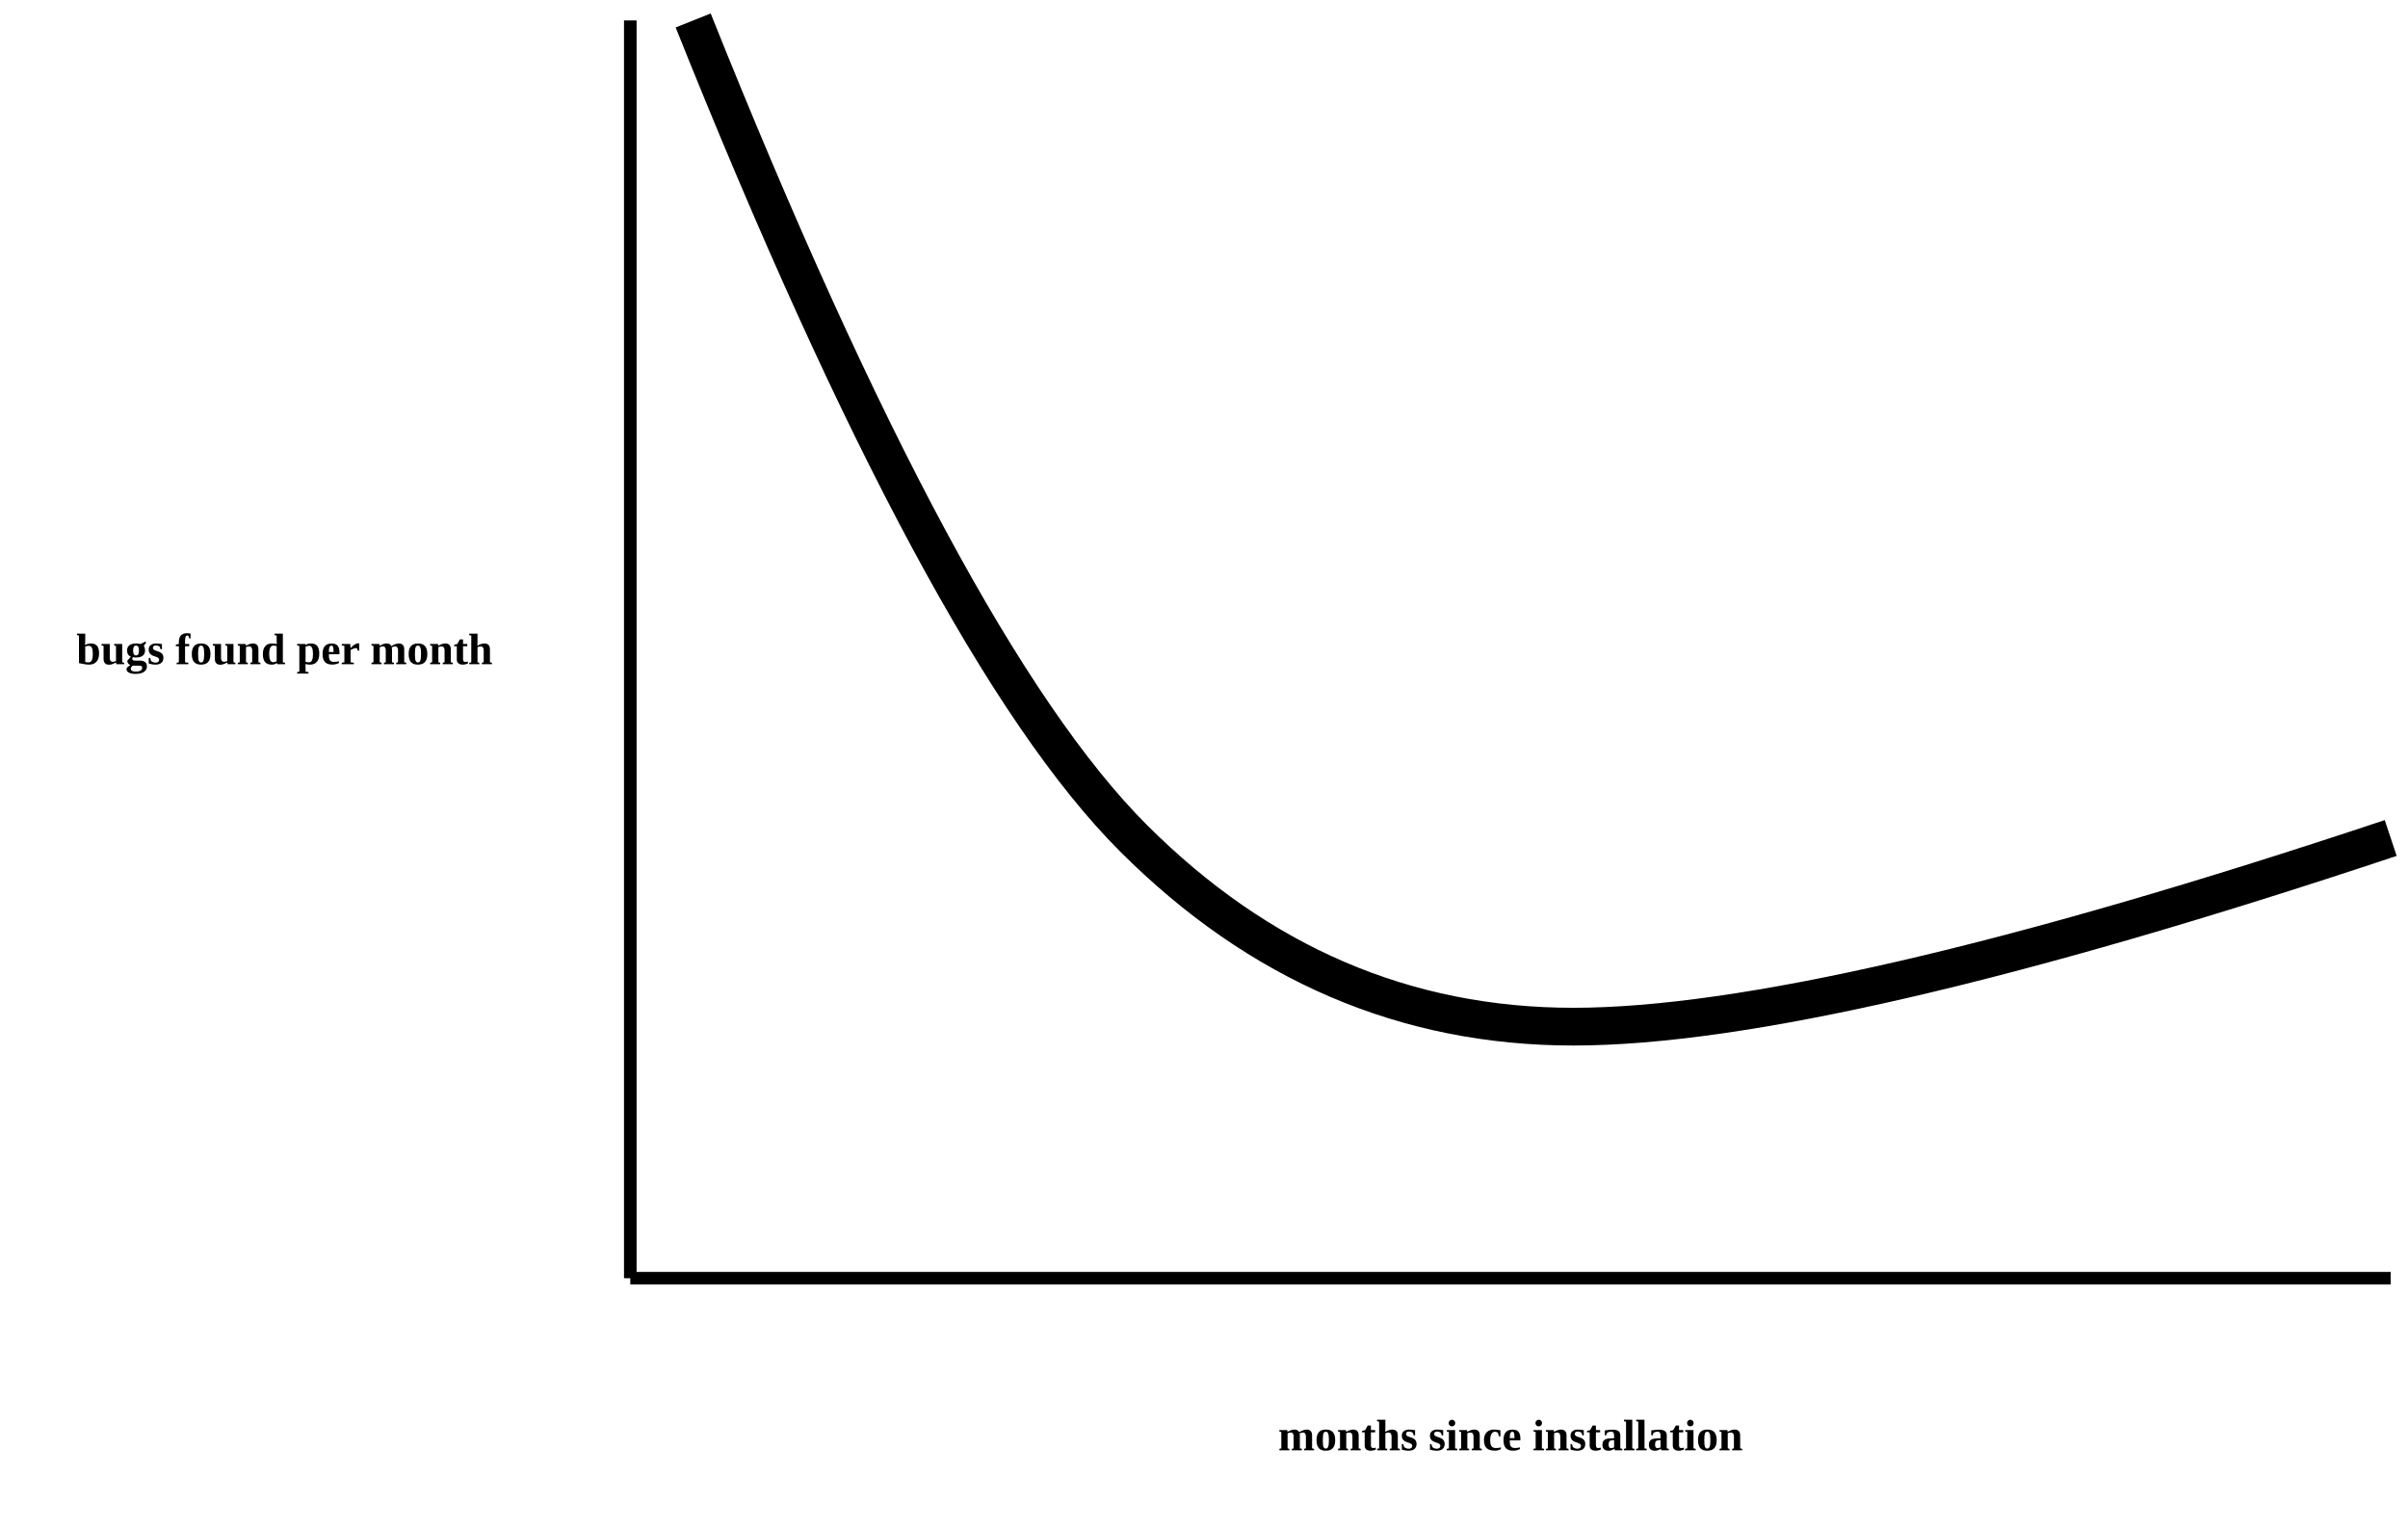
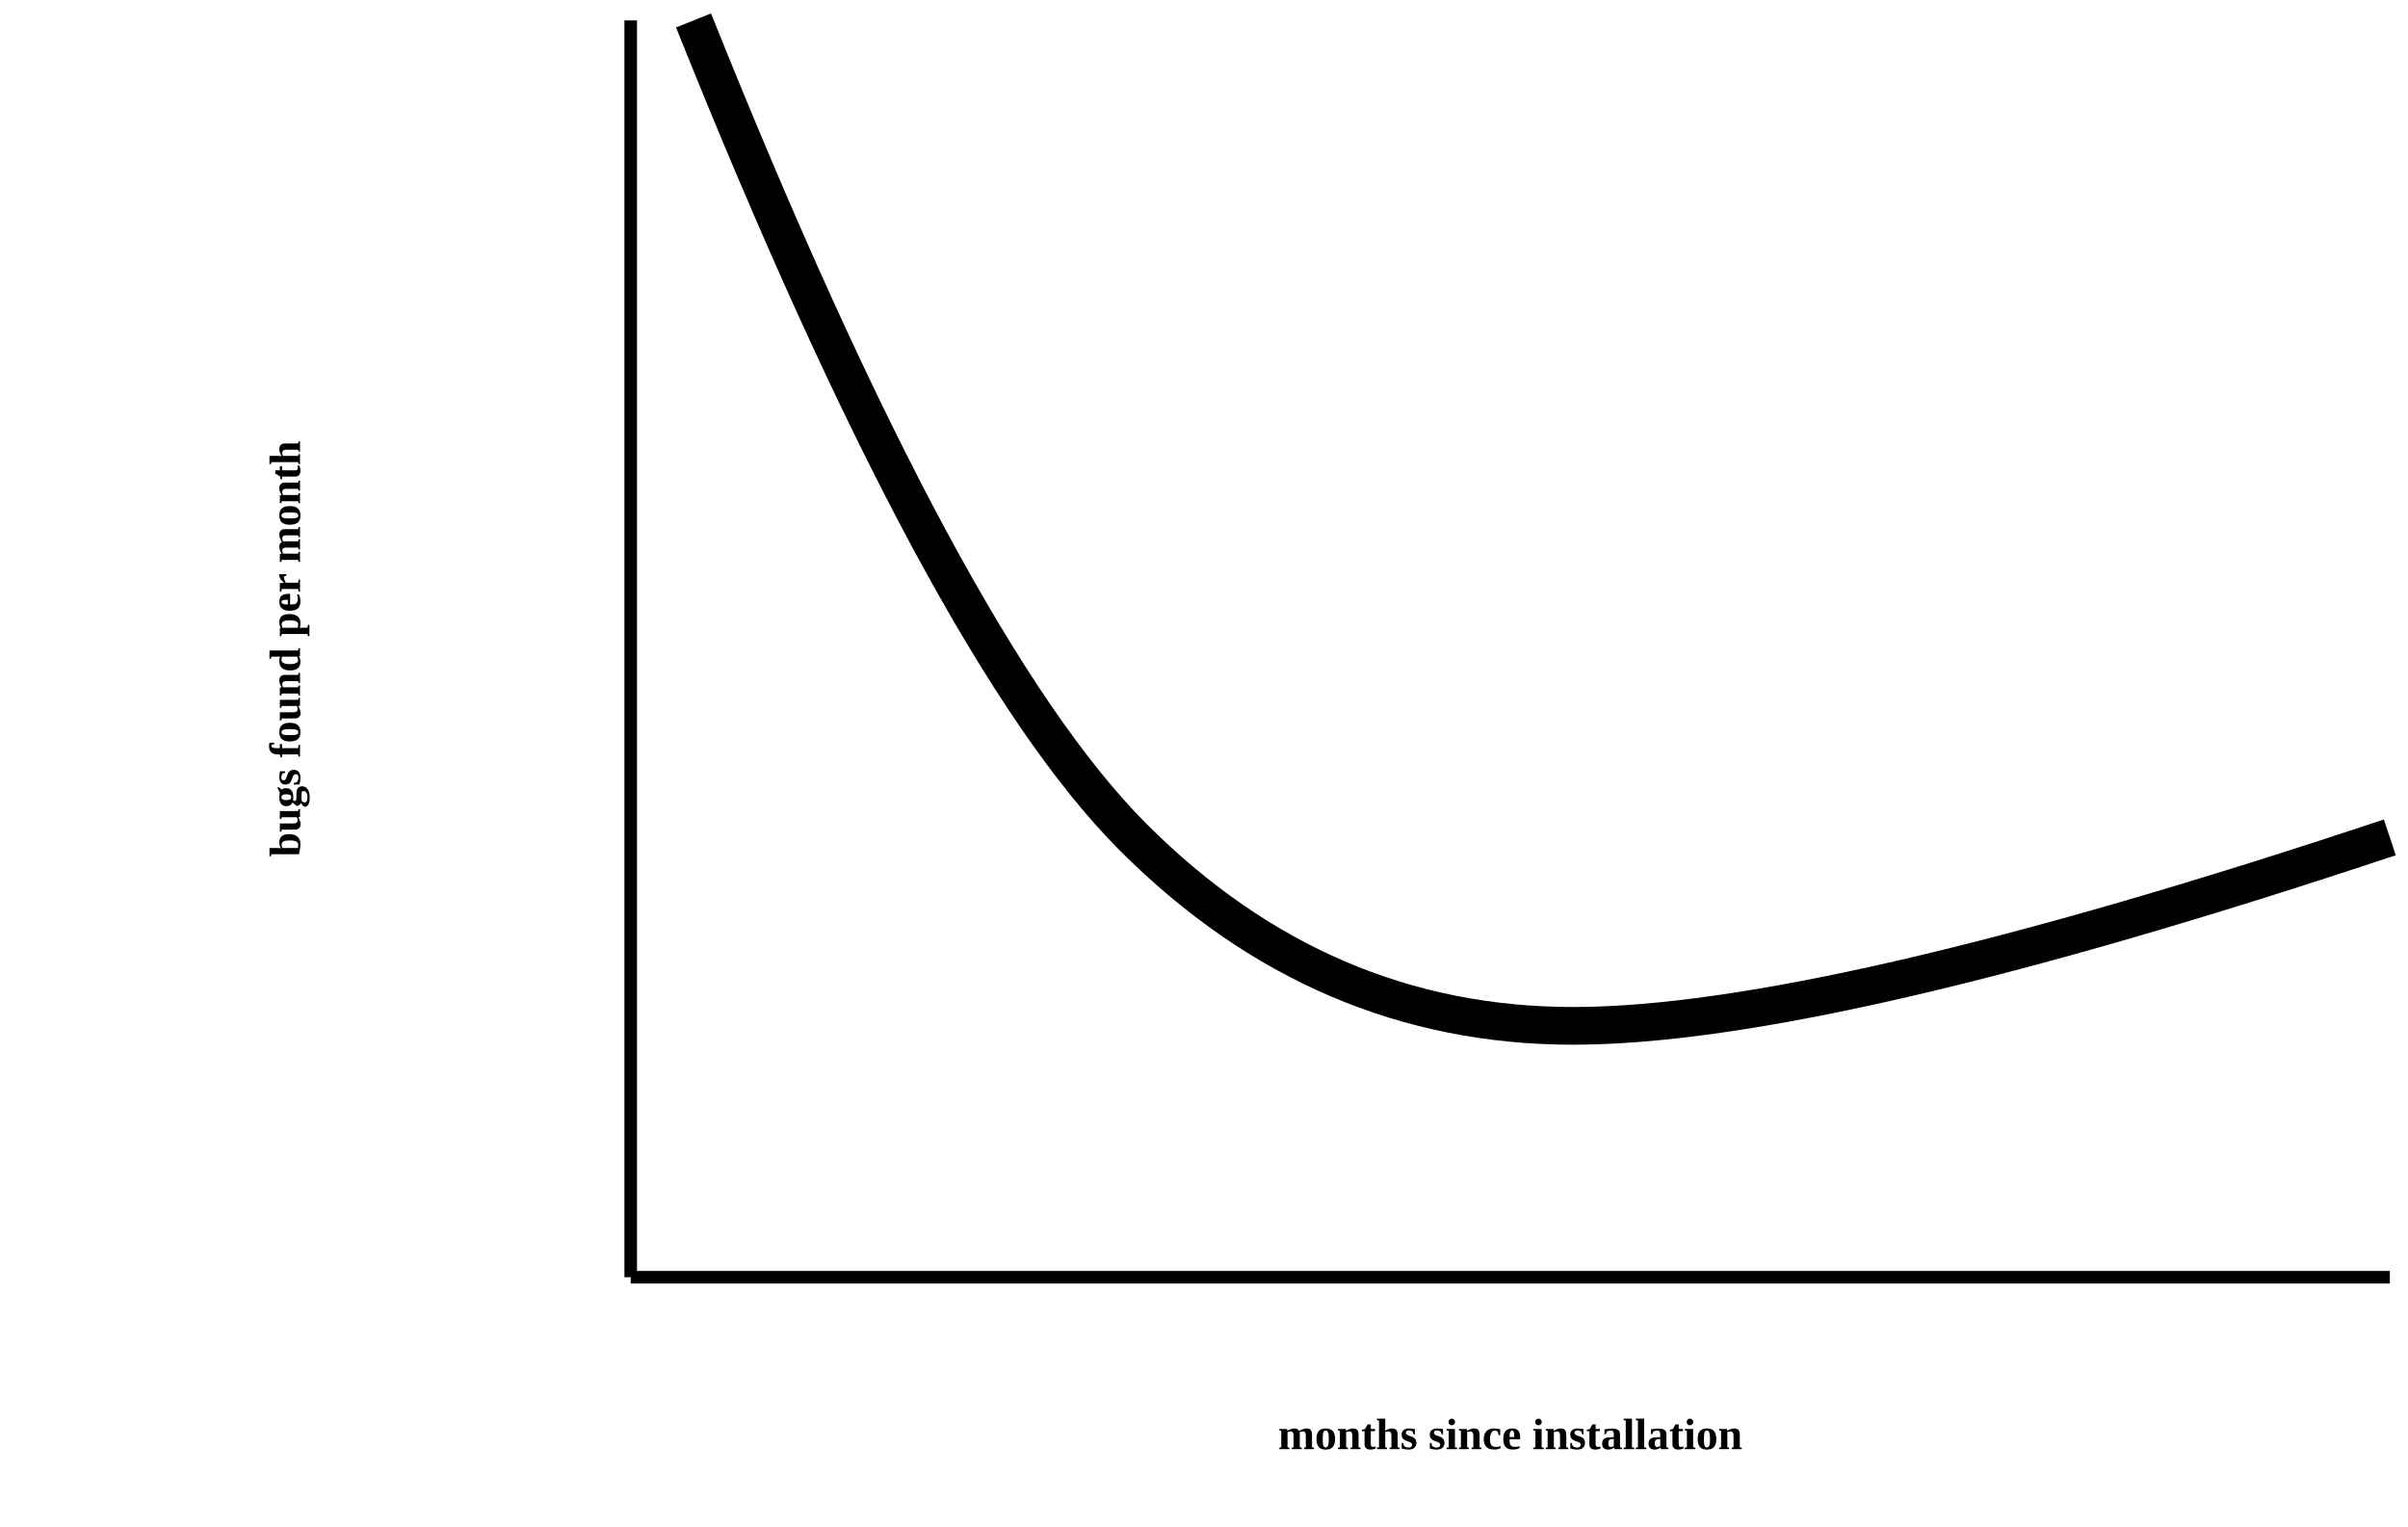
- <svg xmlns="http://www.w3.org/2000/svg" version="1.1" width="766px" height="486px" viewBox="-0.5 -0.5 766 486">
+ <svg xmlns="http://www.w3.org/2000/svg" version="1.1" width="500px" height="317px" viewBox="-0.5 -0.5 766 486">
  <defs />
  <g>
    <path d="M 200 406 L 200 6" fill="none" stroke="currentColor" stroke-width="4" stroke-miterlimit="10" pointer-events="stroke" />
    <path d="M 760 406 L 200 406" fill="none" stroke="currentColor" stroke-width="4" stroke-miterlimit="10" pointer-events="stroke" />
    <text x="480" y="456" text-anchor="middle" dominant-baseline="central" font-size="14" font-family="inherit" font-weight="bold" fill="currentColor">months since installation</text>
-     <text x="90" y="206" text-anchor="middle" dominant-baseline="central" font-size="14" font-family="inherit" font-weight="bold" fill="currentColor">bugs found per month</text>
+     <text x="90" y="206" text-anchor="middle" dominant-baseline="central" font-size="14" font-family="inherit" font-weight="bold" fill="currentColor" transform="rotate(-90 90 206)">bugs found per month</text>
    <path d="M 220 6 Q 300 206 360 266 Q 420 326 500 326 Q 580 326 760 266" fill="none" stroke="currentColor" stroke-width="12" stroke-miterlimit="10" pointer-events="stroke" />
  </g>
</svg>
